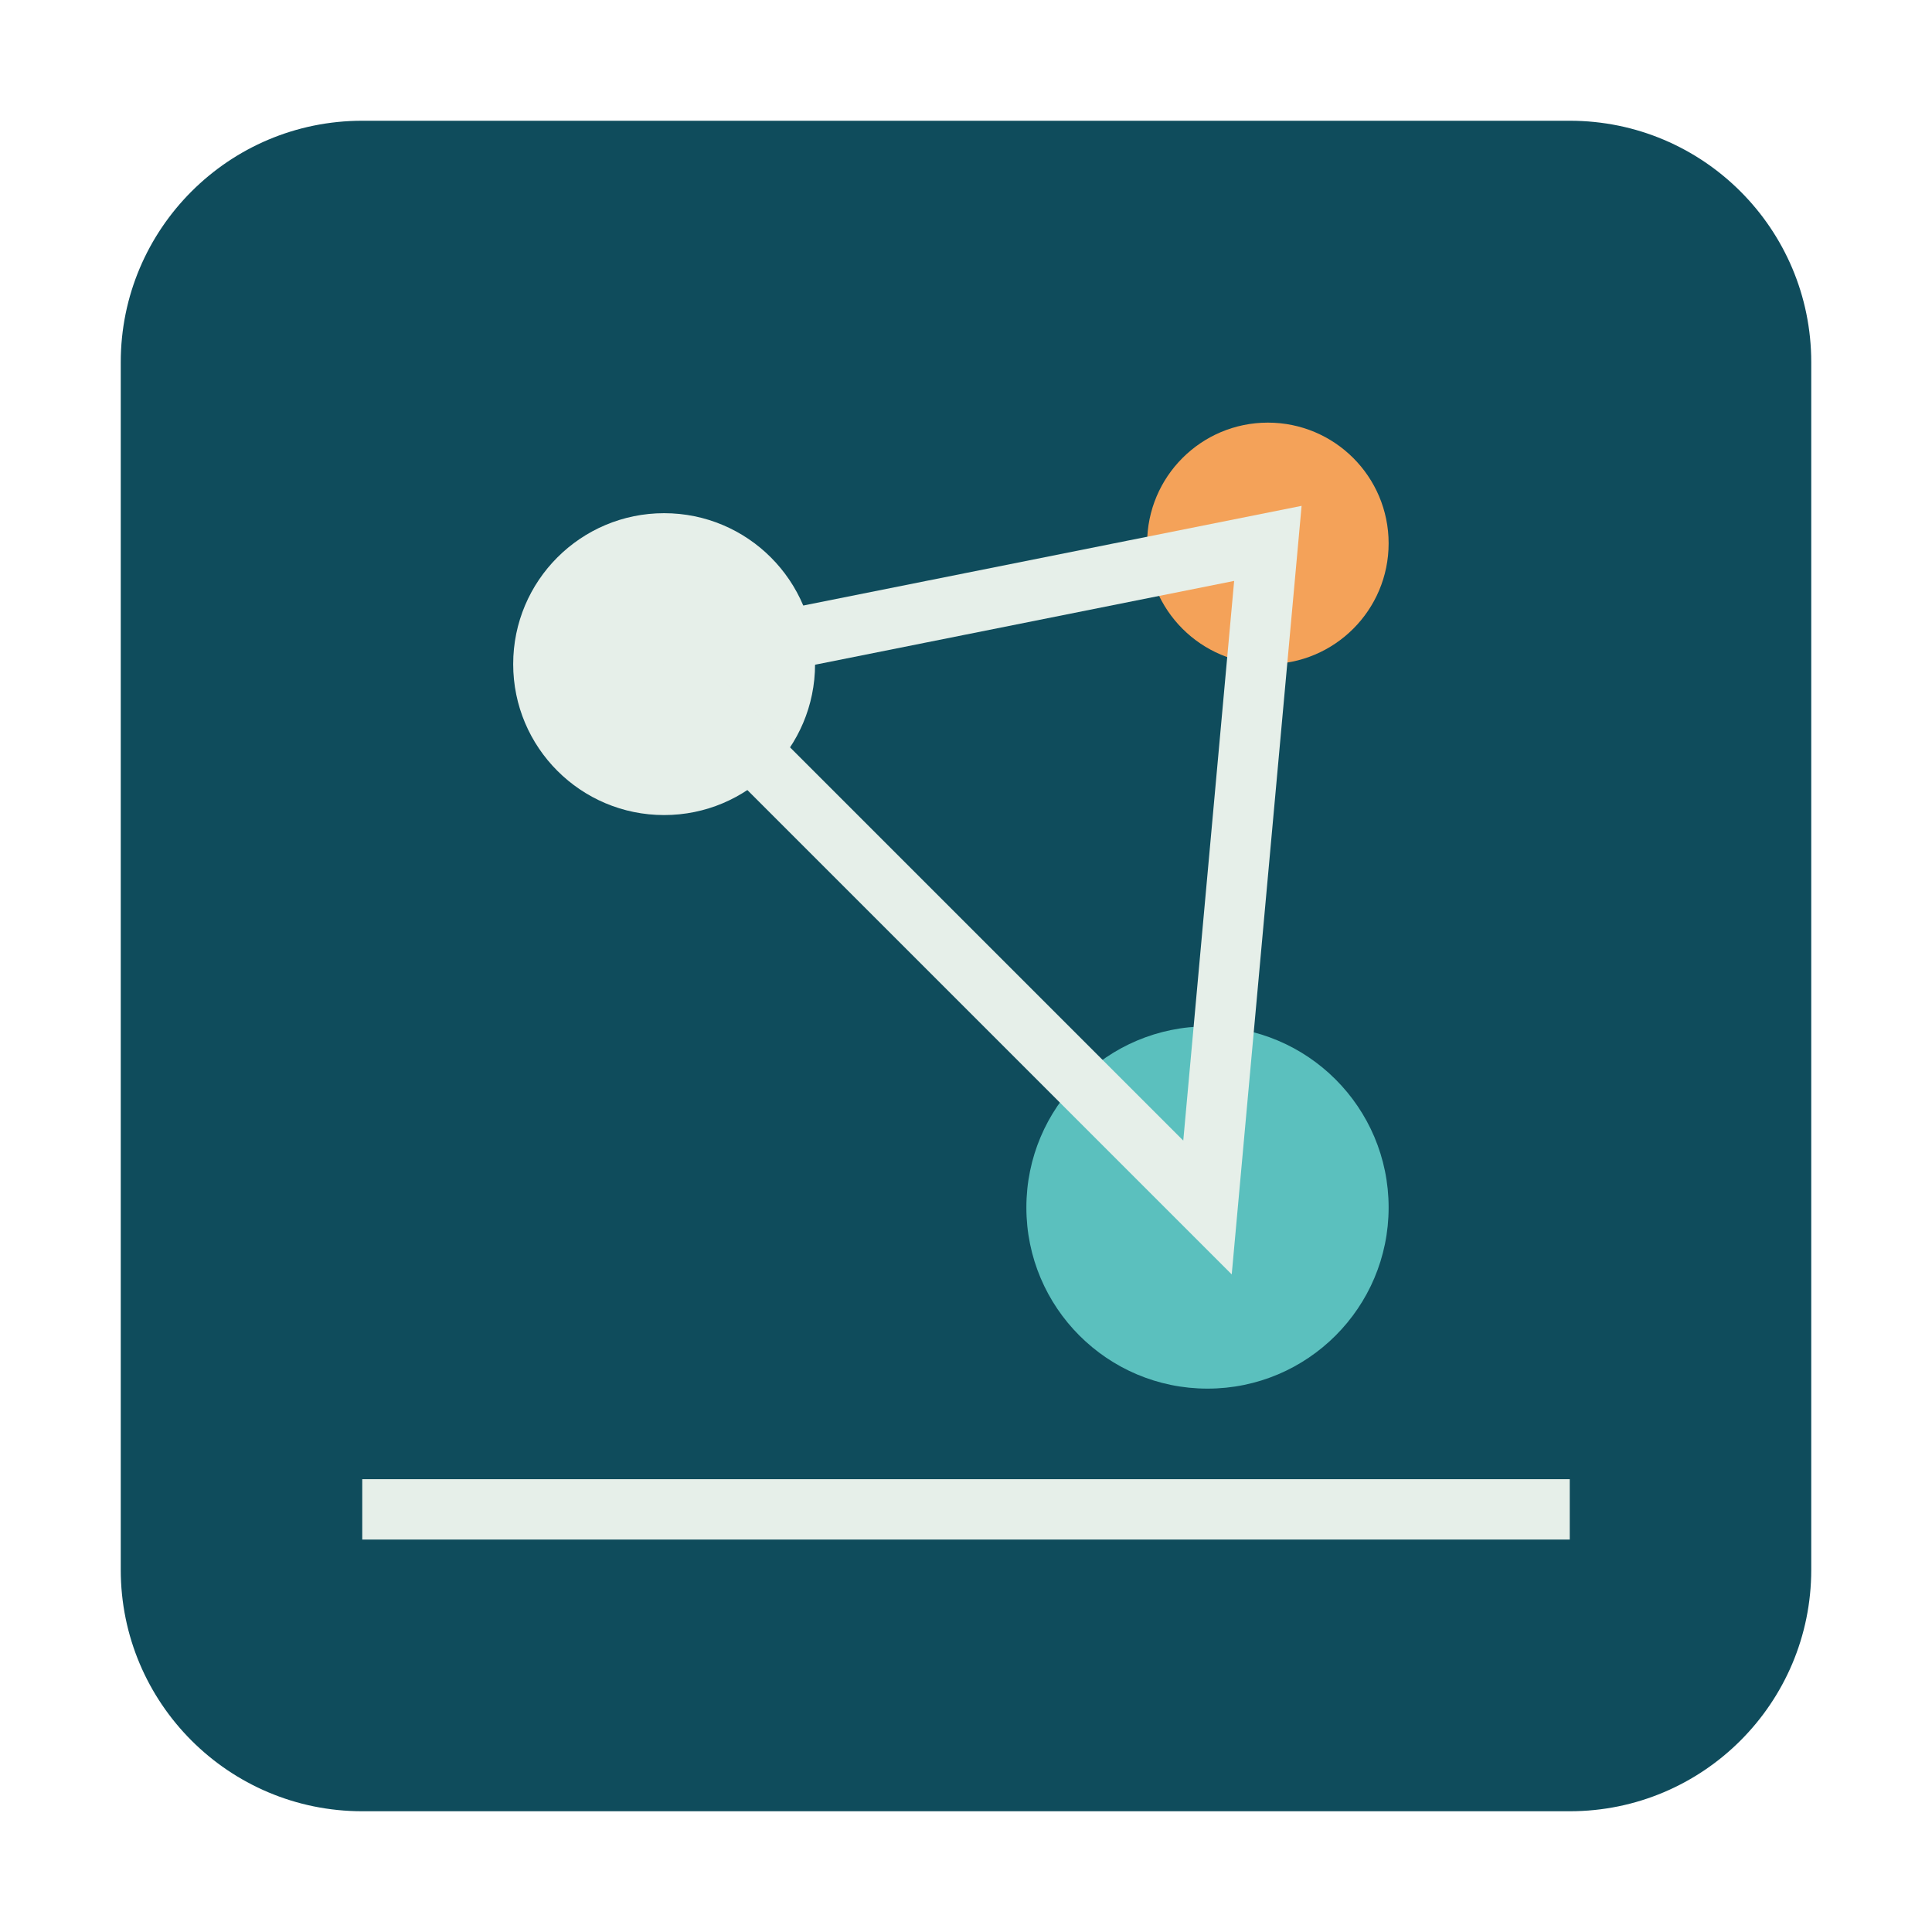
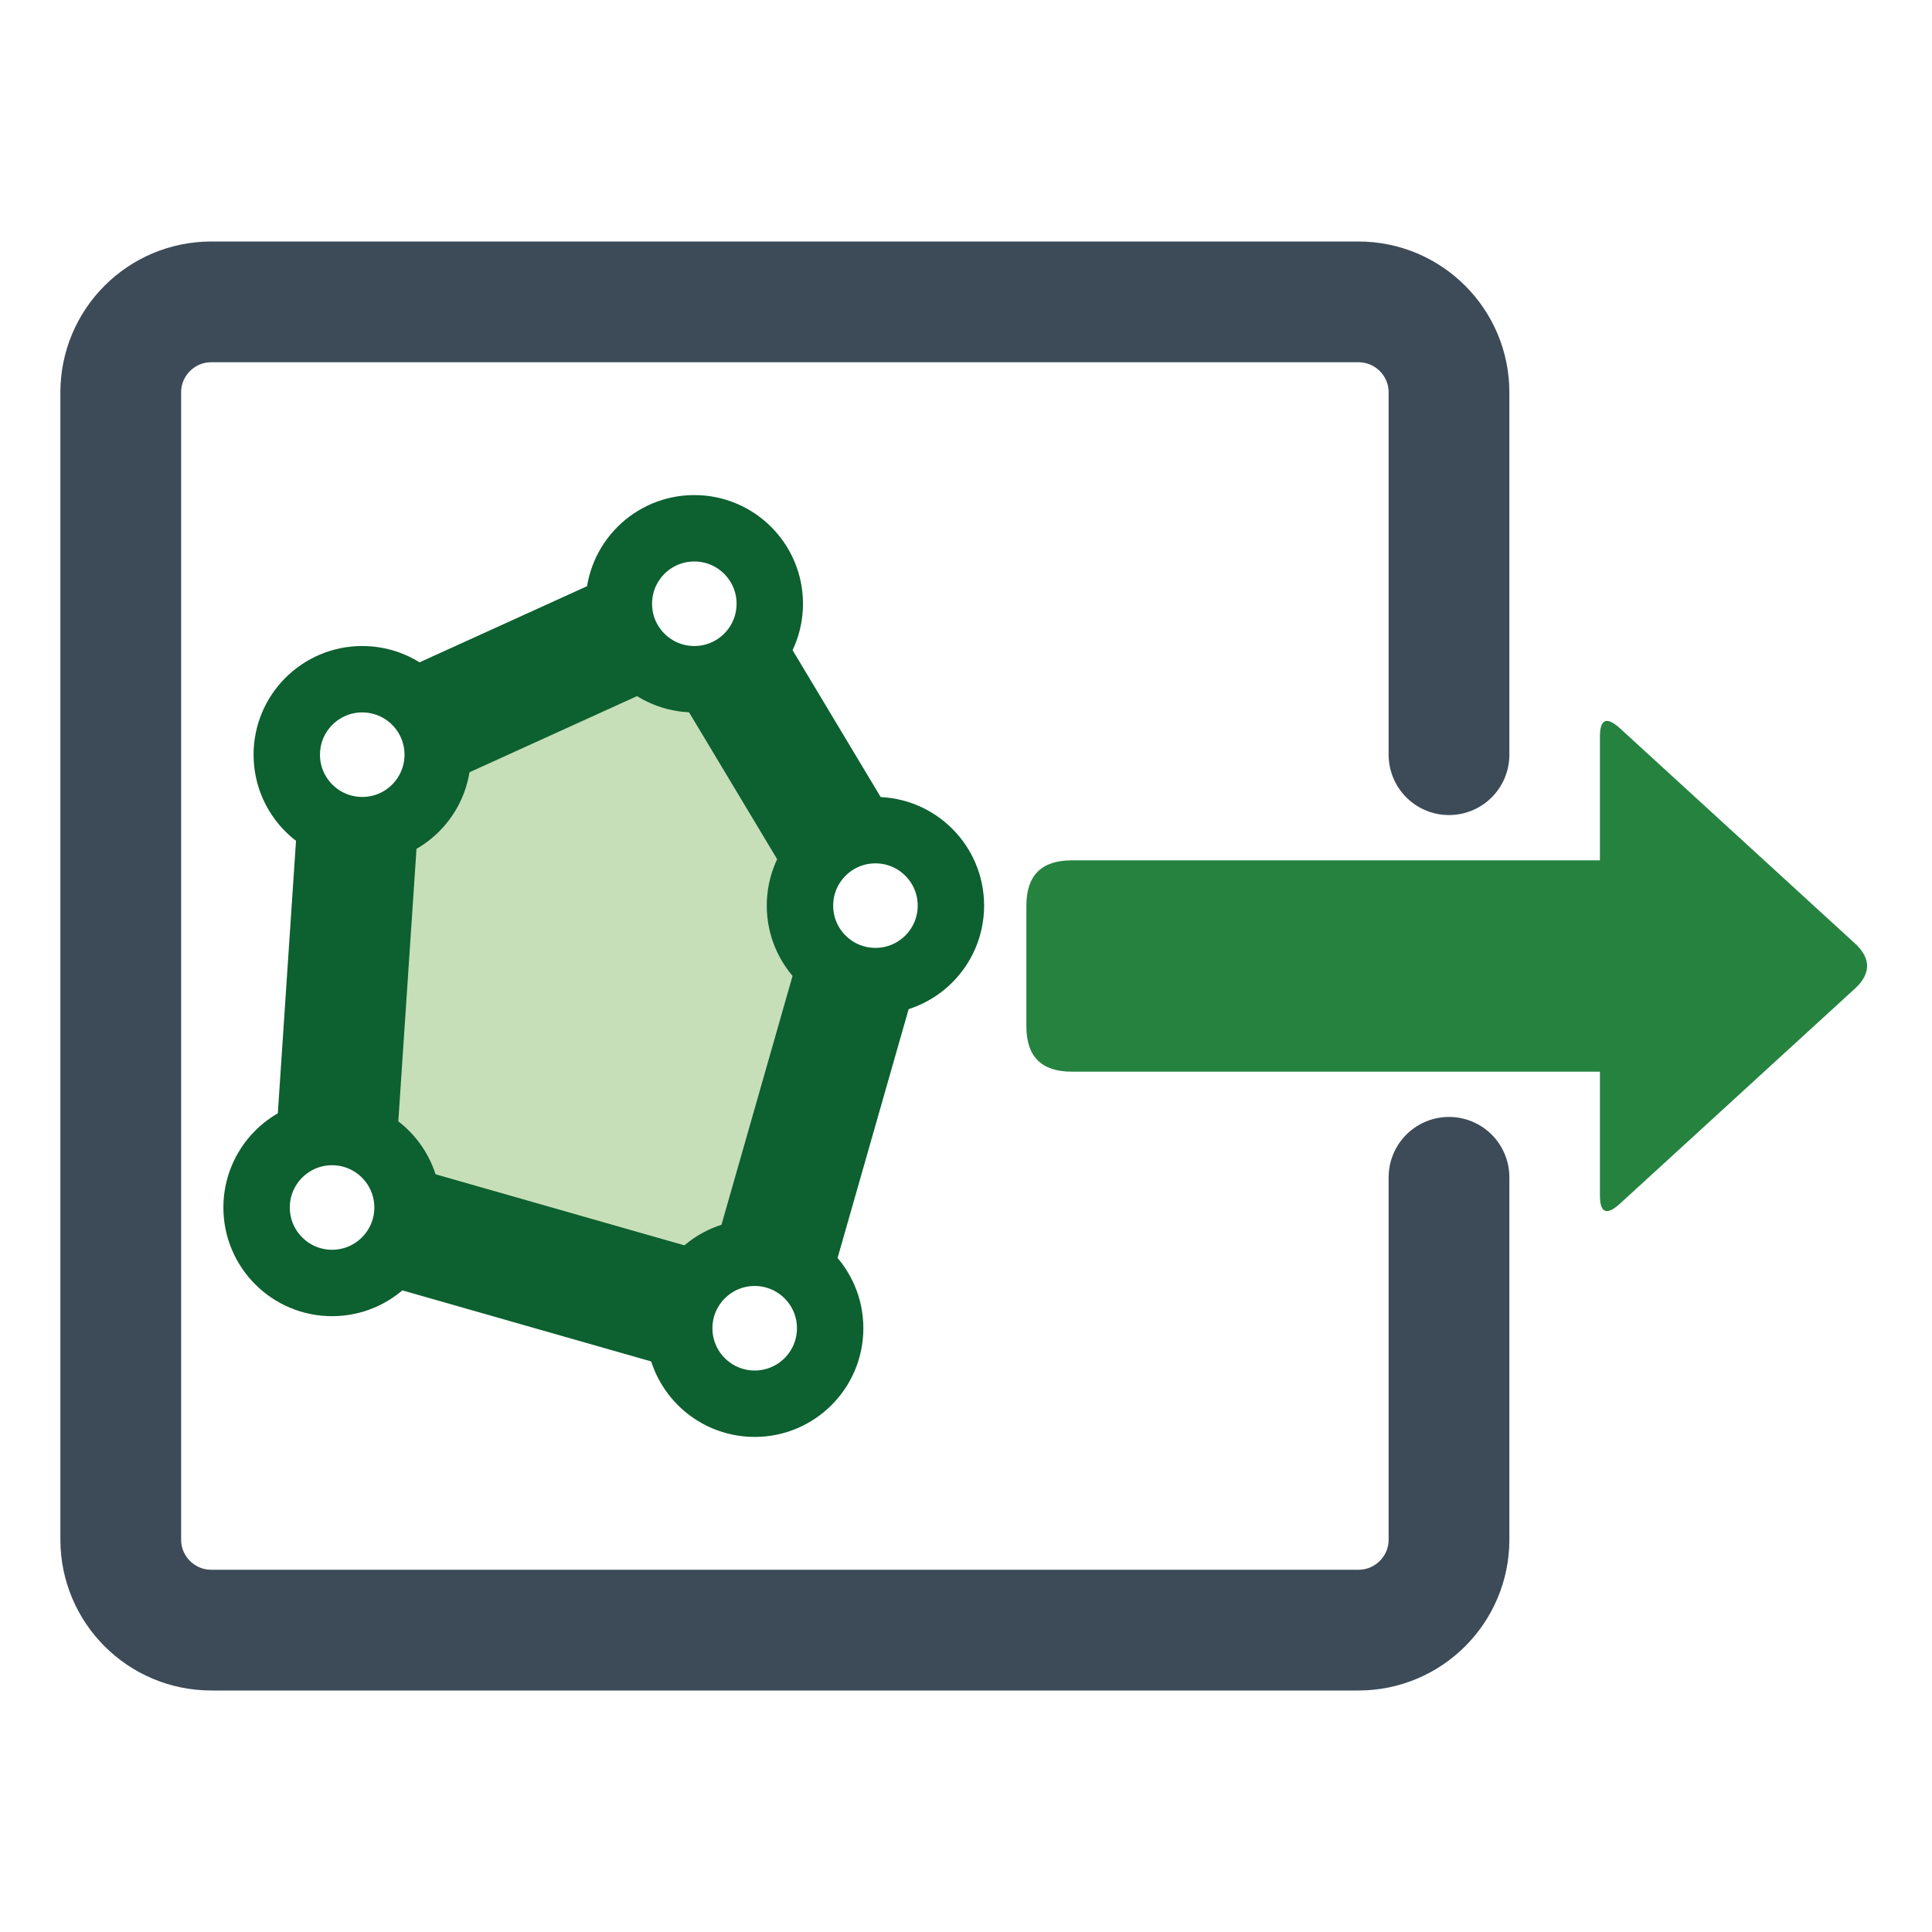
- <svg xmlns="http://www.w3.org/2000/svg" viewBox="0 0 64 64">
-   <rect x="4" y="4" width="56" height="56" rx="8" fill="#0f4c5c" />
-   <circle cx="22" cy="22" r="5" fill="#e6efe9" />
-   <circle cx="42" cy="18" r="4" fill="#f4a259" />
-   <circle cx="40" cy="40" r="6" fill="#5bc0be" />
-   <path d="M22 22 L42 18 L40 40 L22 22" stroke="#e6efe9" stroke-width="2" fill="none" />
-   <path d="M12 50 H52" stroke="#e6efe9" stroke-width="2" />
+ <svg xmlns="http://www.w3.org/2000/svg" width="32" height="32" viewBox="0 0 32 32" role="img" aria-labelledby="title desc">
+   <path id="workspace" d="M24 12.5V6.5A1.5 1.5 0 0 0 22.5 5H3.5A1.5 1.5 0 0 0 2 6.5V25.5A1.5 1.5 0 0 0 3.5 27H22.5A1.5 1.5 0 0 0 24 25.5V19.5" fill="none" stroke="#3D4B58" stroke-width="2" stroke-linecap="round" stroke-linejoin="round" />
+   <g id="vector-geometry" transform="translate(32 0) scale(-1 1)">
+     <polygon points="20.819,11.024 18.365,15.114 20.049,21.011 25.659,19.408 25.234,13.03" fill="#A8CE94" fill-opacity="0.65" />
+     <path d="M21.228 10.331L25.272 12.169 M26.053 13.298L26.447 19.202 M25.731 20.22L20.269 21.78 M19.28 21.231L17.72 15.769 M17.912 14.314L20.088 10.686" fill="none" stroke="#0D602F" stroke-width="2" stroke-linecap="butt" />
+     <g fill="none" stroke="#0D602F" stroke-width="1.1">
+       <circle cx="20.5" cy="10" r="1.25" />
+       <circle cx="26" cy="12.5" r="1.25" />
+       <circle cx="26.5" cy="20" r="1.25" />
+       <circle cx="19.5" cy="22" r="1.25" />
+       <circle cx="17.5" cy="15" r="1.25" />
+     </g>
+   </g>
+   <path id="export-arrow" d="M17.75 14.25H26.5V12.2Q26.5 11.75 26.85 12.08L30.75 15.65Q31.1 16 30.75 16.35L26.85 19.92Q26.5 20.25 26.5 19.8V17.75H17.75Q17 17.75 17 17V15Q17 14.25 17.75 14.25Z" fill="#25833F" />
</svg>
